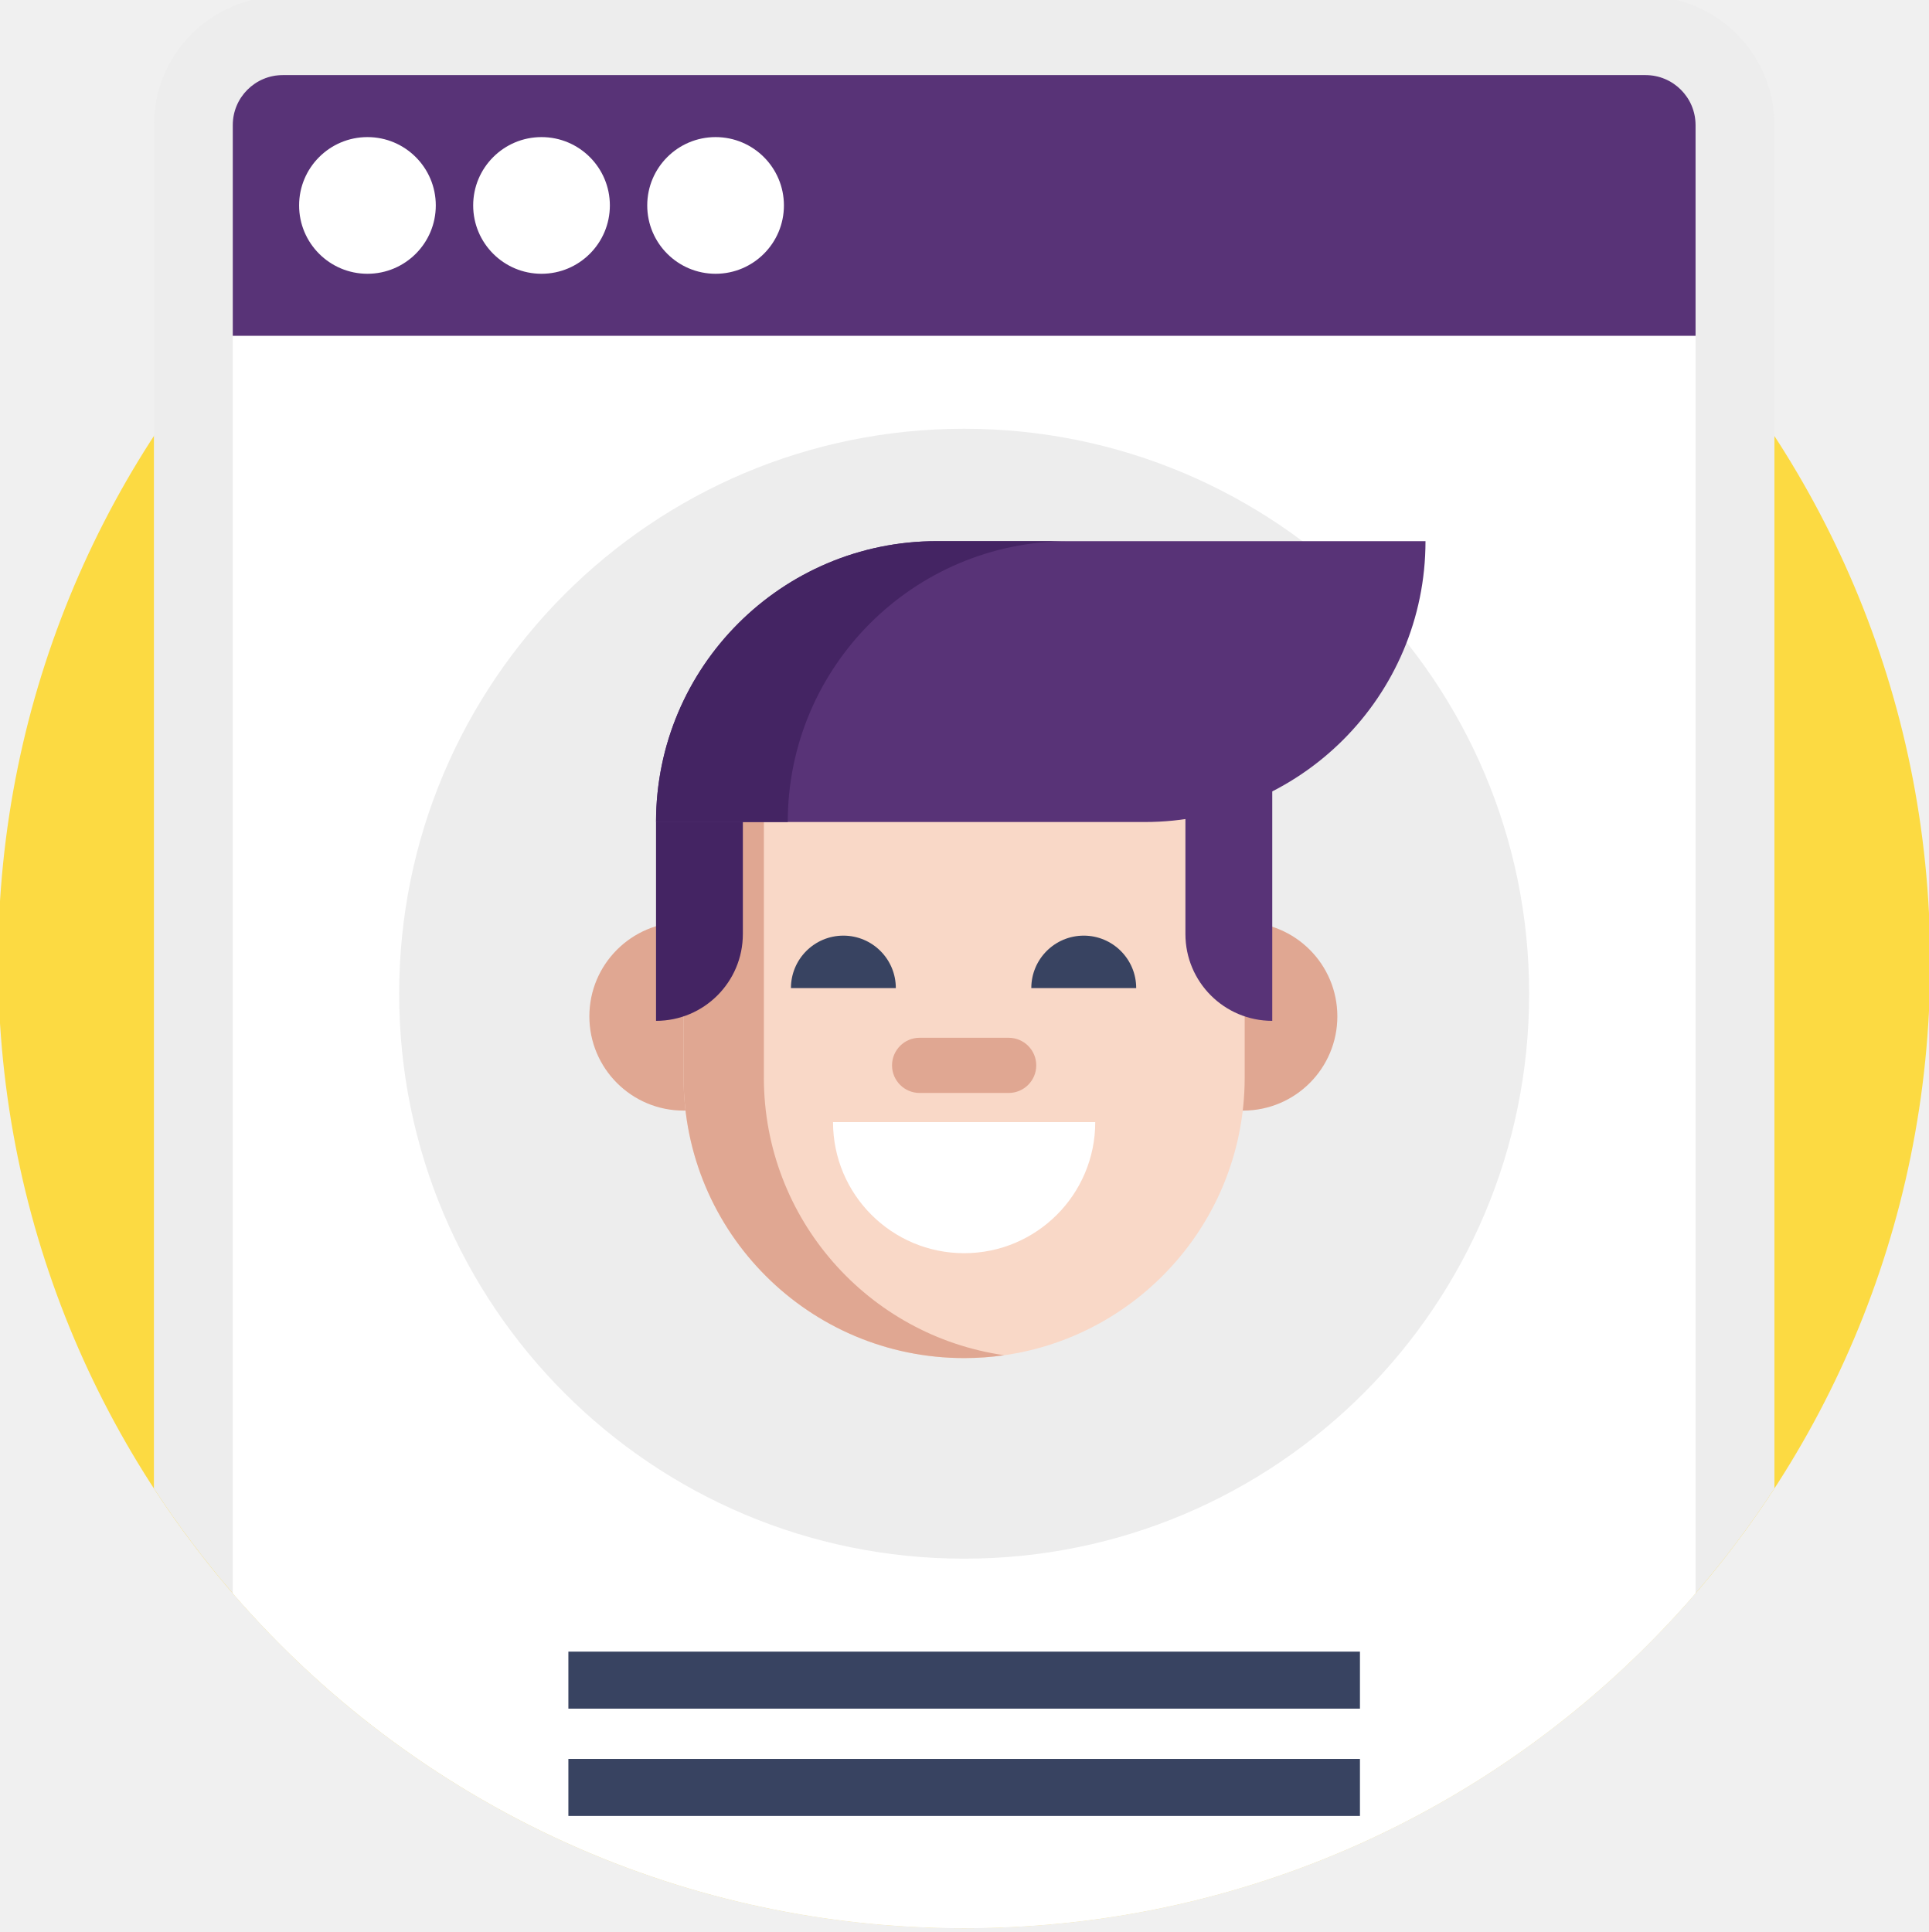
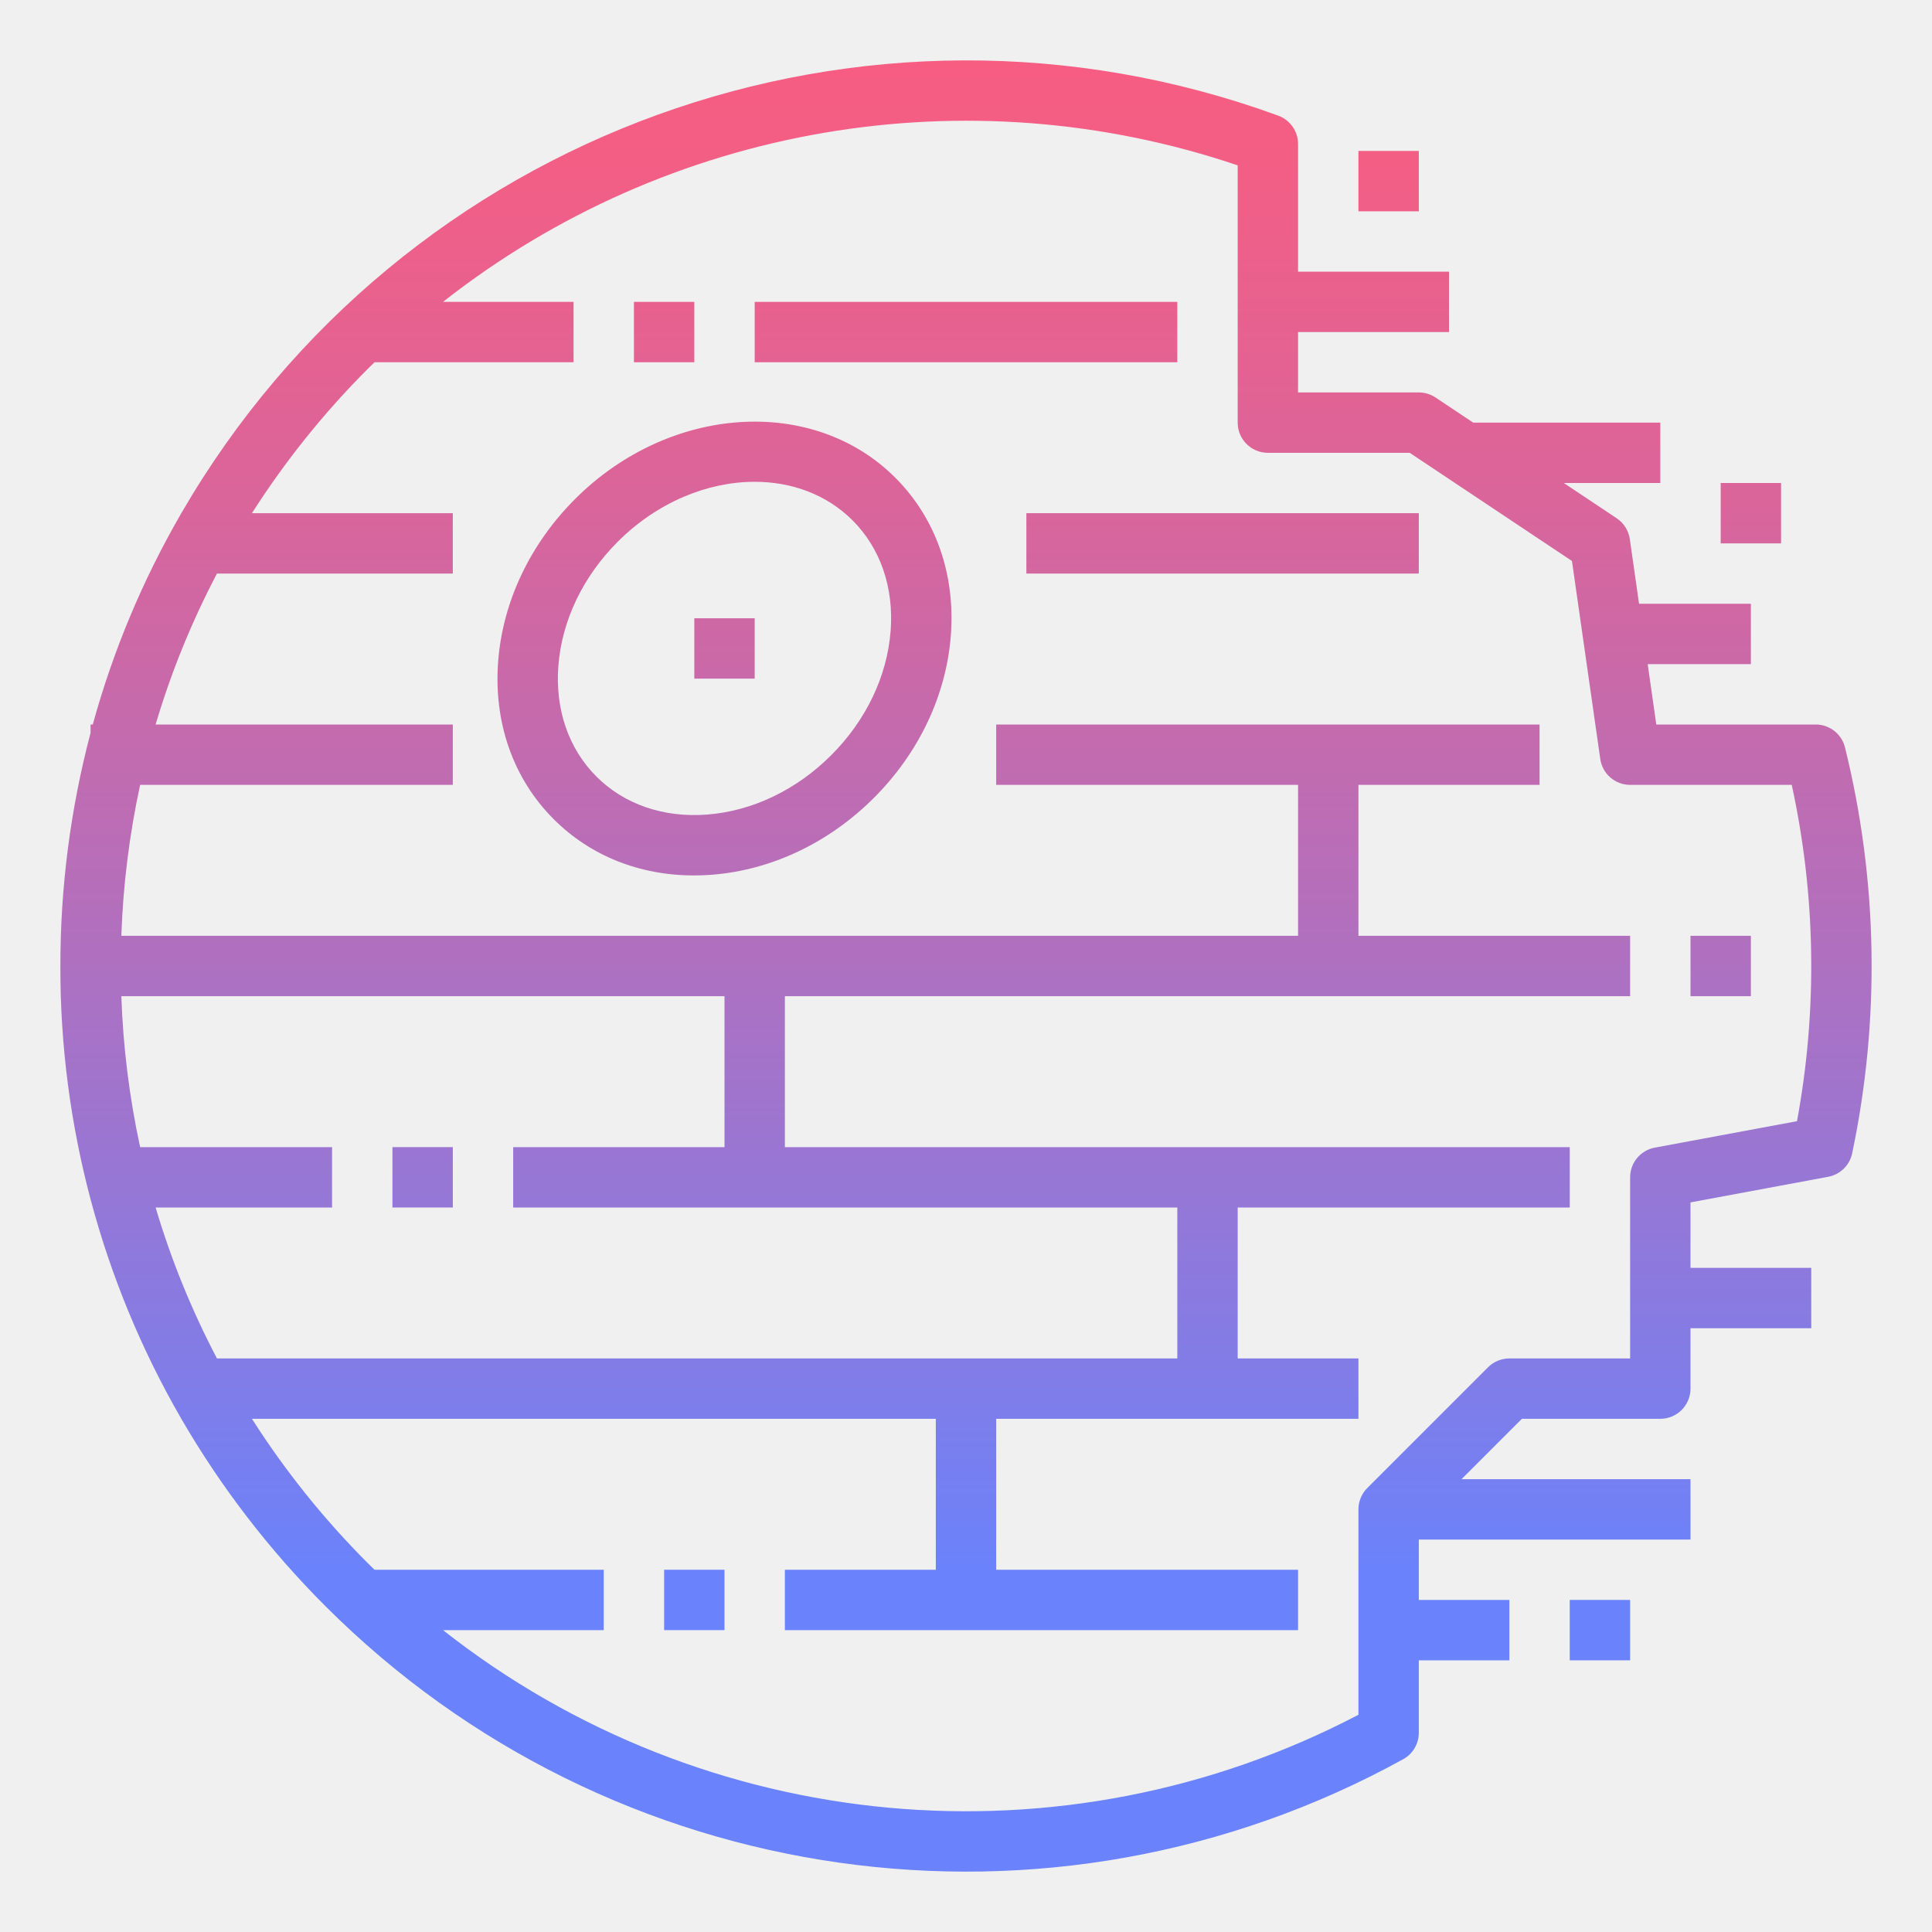
- <svg xmlns="http://www.w3.org/2000/svg" viewBox="1 1 511 512">
-   <path d="m512.5 256c0 141.387-114.617 256-256 256-141.387 0-256-114.613-256-256 0-141.383 114.613-256 256-256 141.383 0 256 114.617 256 256zm0 0" fill="#fcda42" />
-   <path d="m471.219 34.137v361.316c-6.344 9.738-13.324 19.027-20.898 27.793-46.945 54.355-116.359 88.754-193.816 88.754-77.461 0-146.871-34.398-193.82-88.754-7.574-8.766-14.555-18.055-20.898-27.793v-361.316c0-18.852 15.289-34.137 34.137-34.137h361.16c18.848 0 34.137 15.285 34.137 34.137zm0 0" fill="#ededed" />
-   <path d="m450.32 34.137v389.109c-6.543 7.574-13.52 14.766-20.898 21.523-45.559 41.754-106.254 67.23-172.918 67.23-18.453 0-36.457-1.953-53.805-5.676-7.449-1.578-14.762-3.5-21.953-5.727-36.57-11.305-69.629-30.594-97.164-55.828-7.375-6.758-14.355-13.949-20.898-21.523v-389.109c0-7.305 5.938-13.238 13.238-13.238h361.16c7.305 0 13.238 5.934 13.238 13.238zm0 0" fill="#fff" />
-   <path d="m450.32 34.137v55.852h-387.637v-55.852c0-7.305 5.938-13.238 13.238-13.238h361.16c7.305 0 13.238 5.934 13.238 13.238zm0 0" fill="#583377" />
-   <g fill="#fff">
-     <path d="m116.484 55.441c0 10.004-8.109 18.113-18.109 18.113-10.004 0-18.113-8.109-18.113-18.113 0-10 8.109-18.109 18.113-18.109 10 0 18.109 8.109 18.109 18.109zm0 0" />
-     <path d="m162.613 55.441c0 10.004-8.109 18.113-18.113 18.113-10 0-18.109-8.109-18.109-18.113 0-10 8.109-18.109 18.109-18.109 10.004 0 18.113 8.109 18.113 18.109zm0 0" />
-     <path d="m208.738 55.441c0 10.004-8.109 18.113-18.109 18.113-10.004 0-18.113-8.109-18.113-18.113 0-10 8.109-18.109 18.113-18.109 10 0 18.109 8.109 18.109 18.109zm0 0" />
-   </g>
-   <path d="m406.219 264.344c0 82.688-67.031 149.719-149.719 149.719s-149.719-67.031-149.719-149.719 67.031-149.719 149.719-149.719 149.719 67.031 149.719 149.719zm0 0" fill="#ededed" />
-   <path d="m207.121 270.348c0 13.789-11.18 24.973-24.973 24.973-13.789 0-24.969-11.184-24.969-24.973 0-13.793 11.18-24.973 24.969-24.973 13.793 0 24.973 11.18 24.973 24.973zm0 0" fill="#e0a792" />
-   <path d="m355.395 270.348c0 13.789-11.18 24.973-24.973 24.973-13.789 0-24.973-11.184-24.973-24.973 0-13.793 11.184-24.973 24.973-24.973 13.793 0 24.973 11.18 24.973 24.973zm0 0" fill="#e0a792" />
-   <path d="m256.496 360.906c-41.062 0-74.348-33.285-74.348-74.344v-95.434h148.691v95.434c0 41.059-33.285 74.344-74.344 74.344zm0 0" fill="#f9d8c7" />
-   <path d="m267.133 360.148c-3.477.5-7.02.758-10.633.758-41.062 0-74.348-33.281-74.348-74.344v-95.434h21.27v95.434c0 37.449 27.691 68.426 63.711 73.586zm0 0" fill="#e0a792" />
-   <path d="m197.855 207.262-23.008 11.582v52.691c12.707 0 23.008-10.301 23.008-23.008zm0 0" fill="#442463" />
-   <path d="m315.133 166.727h23.012v104.809c-12.707 0-23.012-10.301-23.012-23.008zm0 0" fill="#583377" />
-   <path d="m304.32 218.844h-129.473c0-41.109 33.324-74.434 74.43-74.434h129.477c0 41.105-33.324 74.434-74.434 74.434zm0 0" fill="#583377" />
-   <path d="m284.188 144.41h-34.91c-41.105 0-74.43 33.324-74.43 74.434h34.906c0-41.109 33.324-74.434 74.434-74.434zm0 0" fill="#442463" />
-   <path d="m238.391 262.852c0-7.676-6.219-13.898-13.895-13.898-7.676 0-13.898 6.223-13.898 13.898" fill="#384361" />
-   <path d="m302.09 262.852c0-7.676-6.223-13.898-13.898-13.898-7.676 0-13.898 6.223-13.898 13.898" fill="#384361" />
-   <path d="m268.289 276.02h-23.59c-4.039 0-7.312 3.273-7.312 7.312 0 4.039 3.273 7.312 7.312 7.312h23.59c4.039 0 7.316-3.273 7.316-7.312 0-4.039-3.277-7.312-7.316-7.312zm0 0" fill="#e0a792" />
-   <path d="m221.75 298.367c0 19.188 15.559 34.742 34.746 34.742s34.742-15.555 34.742-34.742" fill="#fff" />
-   <path d="m151.621 438.699h209.762v15.113h-209.762zm0 0" fill="#384361" />
-   <path d="m151.621 467.129h209.762v15.117h-209.762zm0 0" fill="#384361" />
+ <svg xmlns="http://www.w3.org/2000/svg" xmlns:xlink="http://www.w3.org/1999/xlink" id="GD001" height="512" viewBox="0 0 512 512" width="512">
+   <linearGradient id="New_Gradient_Swatch_2" gradientUnits="userSpaceOnUse" x1="192" x2="192" y1="-13.488" y2="416.541">
+     <stop offset="0" stop-color="#fc5c7d" />
+     <stop offset=".129" stop-color="#f35e85" />
+     <stop offset=".343" stop-color="#d9659b" />
+     <stop offset=".616" stop-color="#b070bf" />
+     <stop offset=".934" stop-color="#777ff0" />
+     <stop offset="1" stop-color="#6a82fb" />
+   </linearGradient>
+   <linearGradient id="New_Gradient_Swatch_2-3" x1="256" x2="256" xlink:href="#New_Gradient_Swatch_2" y1="-13.488" y2="416.541" />
+   <linearGradient id="New_Gradient_Swatch_2-4" x1="324" x2="324" xlink:href="#New_Gradient_Swatch_2" y1="-13.488" y2="416.541" />
+   <linearGradient id="New_Gradient_Swatch_2-5" x1="176" x2="176" xlink:href="#New_Gradient_Swatch_2" y1="-13.488" y2="416.541" />
+   <linearGradient id="New_Gradient_Swatch_2-7" x1="184" x2="184" xlink:href="#New_Gradient_Swatch_2" y1="-13.488" y2="416.541" />
+   <linearGradient id="New_Gradient_Swatch_2-8" x1="112" x2="112" xlink:href="#New_Gradient_Swatch_2" y1="-13.488" y2="416.541" />
+   <linearGradient id="New_Gradient_Swatch_2-9" x1="456" x2="456" xlink:href="#New_Gradient_Swatch_2" y1="-13.488" y2="416.541" />
+   <linearGradient id="New_Gradient_Swatch_2-10" x1="368" x2="368" xlink:href="#New_Gradient_Swatch_2" y1="-13.488" y2="416.541" />
+   <linearGradient id="New_Gradient_Swatch_2-11" x1="464" x2="464" xlink:href="#New_Gradient_Swatch_2" y1="-13.488" y2="416.541" />
+   <linearGradient id="New_Gradient_Swatch_2-12" x1="424" x2="424" xlink:href="#New_Gradient_Swatch_2" y1="-13.488" y2="416.541" />
+   <path d="m152.4 132.247c-11.926 11.927-19.164 27.192-20.379 42.984-1.25 16.256 3.978 31.125 14.722 41.87 9.7 9.7 22.76 14.9 37.17 14.9q2.327 0 4.7-.182c15.793-1.215 31.058-8.452 42.985-20.379s19.164-27.192 20.379-42.984c1.25-16.256-3.978-31.125-14.722-41.869-21.834-21.832-59.899-19.293-84.855 5.66zm83.621 34.984c-.921 11.988-6.511 23.67-15.739 32.9-9.227 9.227-20.911 14.817-32.9 15.739-11.523.883-21.939-2.695-29.327-10.083s-10.969-17.8-10.082-29.327c.921-11.987 6.511-23.67 15.739-32.9 10.472-10.473 23.821-15.879 36.284-15.879 9.81 0 19.072 3.352 25.941 10.221 7.393 7.39 10.973 17.806 10.086 29.329z" fill="url(#New_Gradient_Swatch_2)" />
+   <path d="m184 163.846h16v16h-16z" fill="url(#New_Gradient_Swatch_2)" />
+   <path d="m488.944 198.075a8 8 0 0 0 -7.765-6.075h-42.241l-2.285-16h27.347v-16h-29.633l-2.448-17.132a7.99 7.99 0 0 0 -3.482-5.524l-14.015-9.344h25.578v-16h-49.578l-9.985-6.656a8 8 0 0 0 -4.437-1.344h-32v-16h40v-16h-40v-33.835a8 8 0 0 0 -5.242-7.51 240.523 240.523 0 0 0 -290.704 105.345h-.054v.093a236.951 236.951 0 0 0 -23.416 55.907h-.584v2.221a241.358 241.358 0 0 0 -8 61.779 238.58 238.58 0 0 0 32 119.907v.093h.054a241.36 241.36 0 0 0 38.24 49.7 240.09 240.09 0 0 0 285.574 40.506 8 8 0 0 0 4.132-7v-19.206h24v-16h-24v-16h72v-16h-60.687l16-16h36.687a8 8 0 0 0 8-8v-16h32v-16h-32v-17.351l36.479-6.784a8 8 0 0 0 6.365-6.218 241.434 241.434 0 0 0 -1.9-107.572zm-352.944 105.925v16h176v40h-254.5a221.144 221.144 0 0 1 -16.26-40h46.76v-16h-50.862a225.353 225.353 0 0 1 -4.982-40h159.844v40zm340.222-6.874-37.685 7.009a8 8 0 0 0 -6.537 7.865v48h-32a8 8 0 0 0 -5.657 2.343l-32 32a8 8 0 0 0 -2.343 5.657v54.431a224.175 224.175 0 0 1 -242.6-22.431h42.6v-16h-60.744c-.548-.538-1.1-1.065-1.648-1.608a225.909 225.909 0 0 1 -30.841-38.392h181.233v40h-40v16h136v-16h-80v-40h96v-16h-32v-40h88v-16h-208v-40h224v-16h-72v-40h48v-16h-144v16h80v40h-311.844a225.353 225.353 0 0 1 4.982-40h82.862v-16h-78.76a221.144 221.144 0 0 1 16.26-40h62.5v-16h-53.233a225.909 225.909 0 0 1 30.841-38.392c.544-.543 1.1-1.07 1.648-1.608h52.744v-16h-34.6a224.437 224.437 0 0 1 210.6-36.178v68.178a8 8 0 0 0 8 8h37.578l43.008 28.672 7.5 52.46a8 8 0 0 0 7.914 6.868h42.83a225.557 225.557 0 0 1 1.392 89.126z" fill="url(#New_Gradient_Swatch_2-3)" />
+   <path d="m272 136h104v16h-104z" fill="url(#New_Gradient_Swatch_2-4)" />
+   <path d="m168 80h16v16h-16z" fill="url(#New_Gradient_Swatch_2-5)" />
+   <path d="m200 80h112v16h-112z" fill="url(#New_Gradient_Swatch_2-3)" />
+   <path d="m176 416h16v16h-16z" fill="url(#New_Gradient_Swatch_2-7)" />
+   <path d="m104 304h16v16h-16z" fill="url(#New_Gradient_Swatch_2-8)" />
+   <path d="m448 248h16v16h-16z" fill="url(#New_Gradient_Swatch_2-9)" />
+   <path d="m360 40h16v16h-16z" fill="url(#New_Gradient_Swatch_2-10)" />
+   <path d="m456 128h16v16h-16z" fill="url(#New_Gradient_Swatch_2-11)" />
+   <path d="m416 424h16v16h-16z" fill="url(#New_Gradient_Swatch_2-12)" />
</svg>
